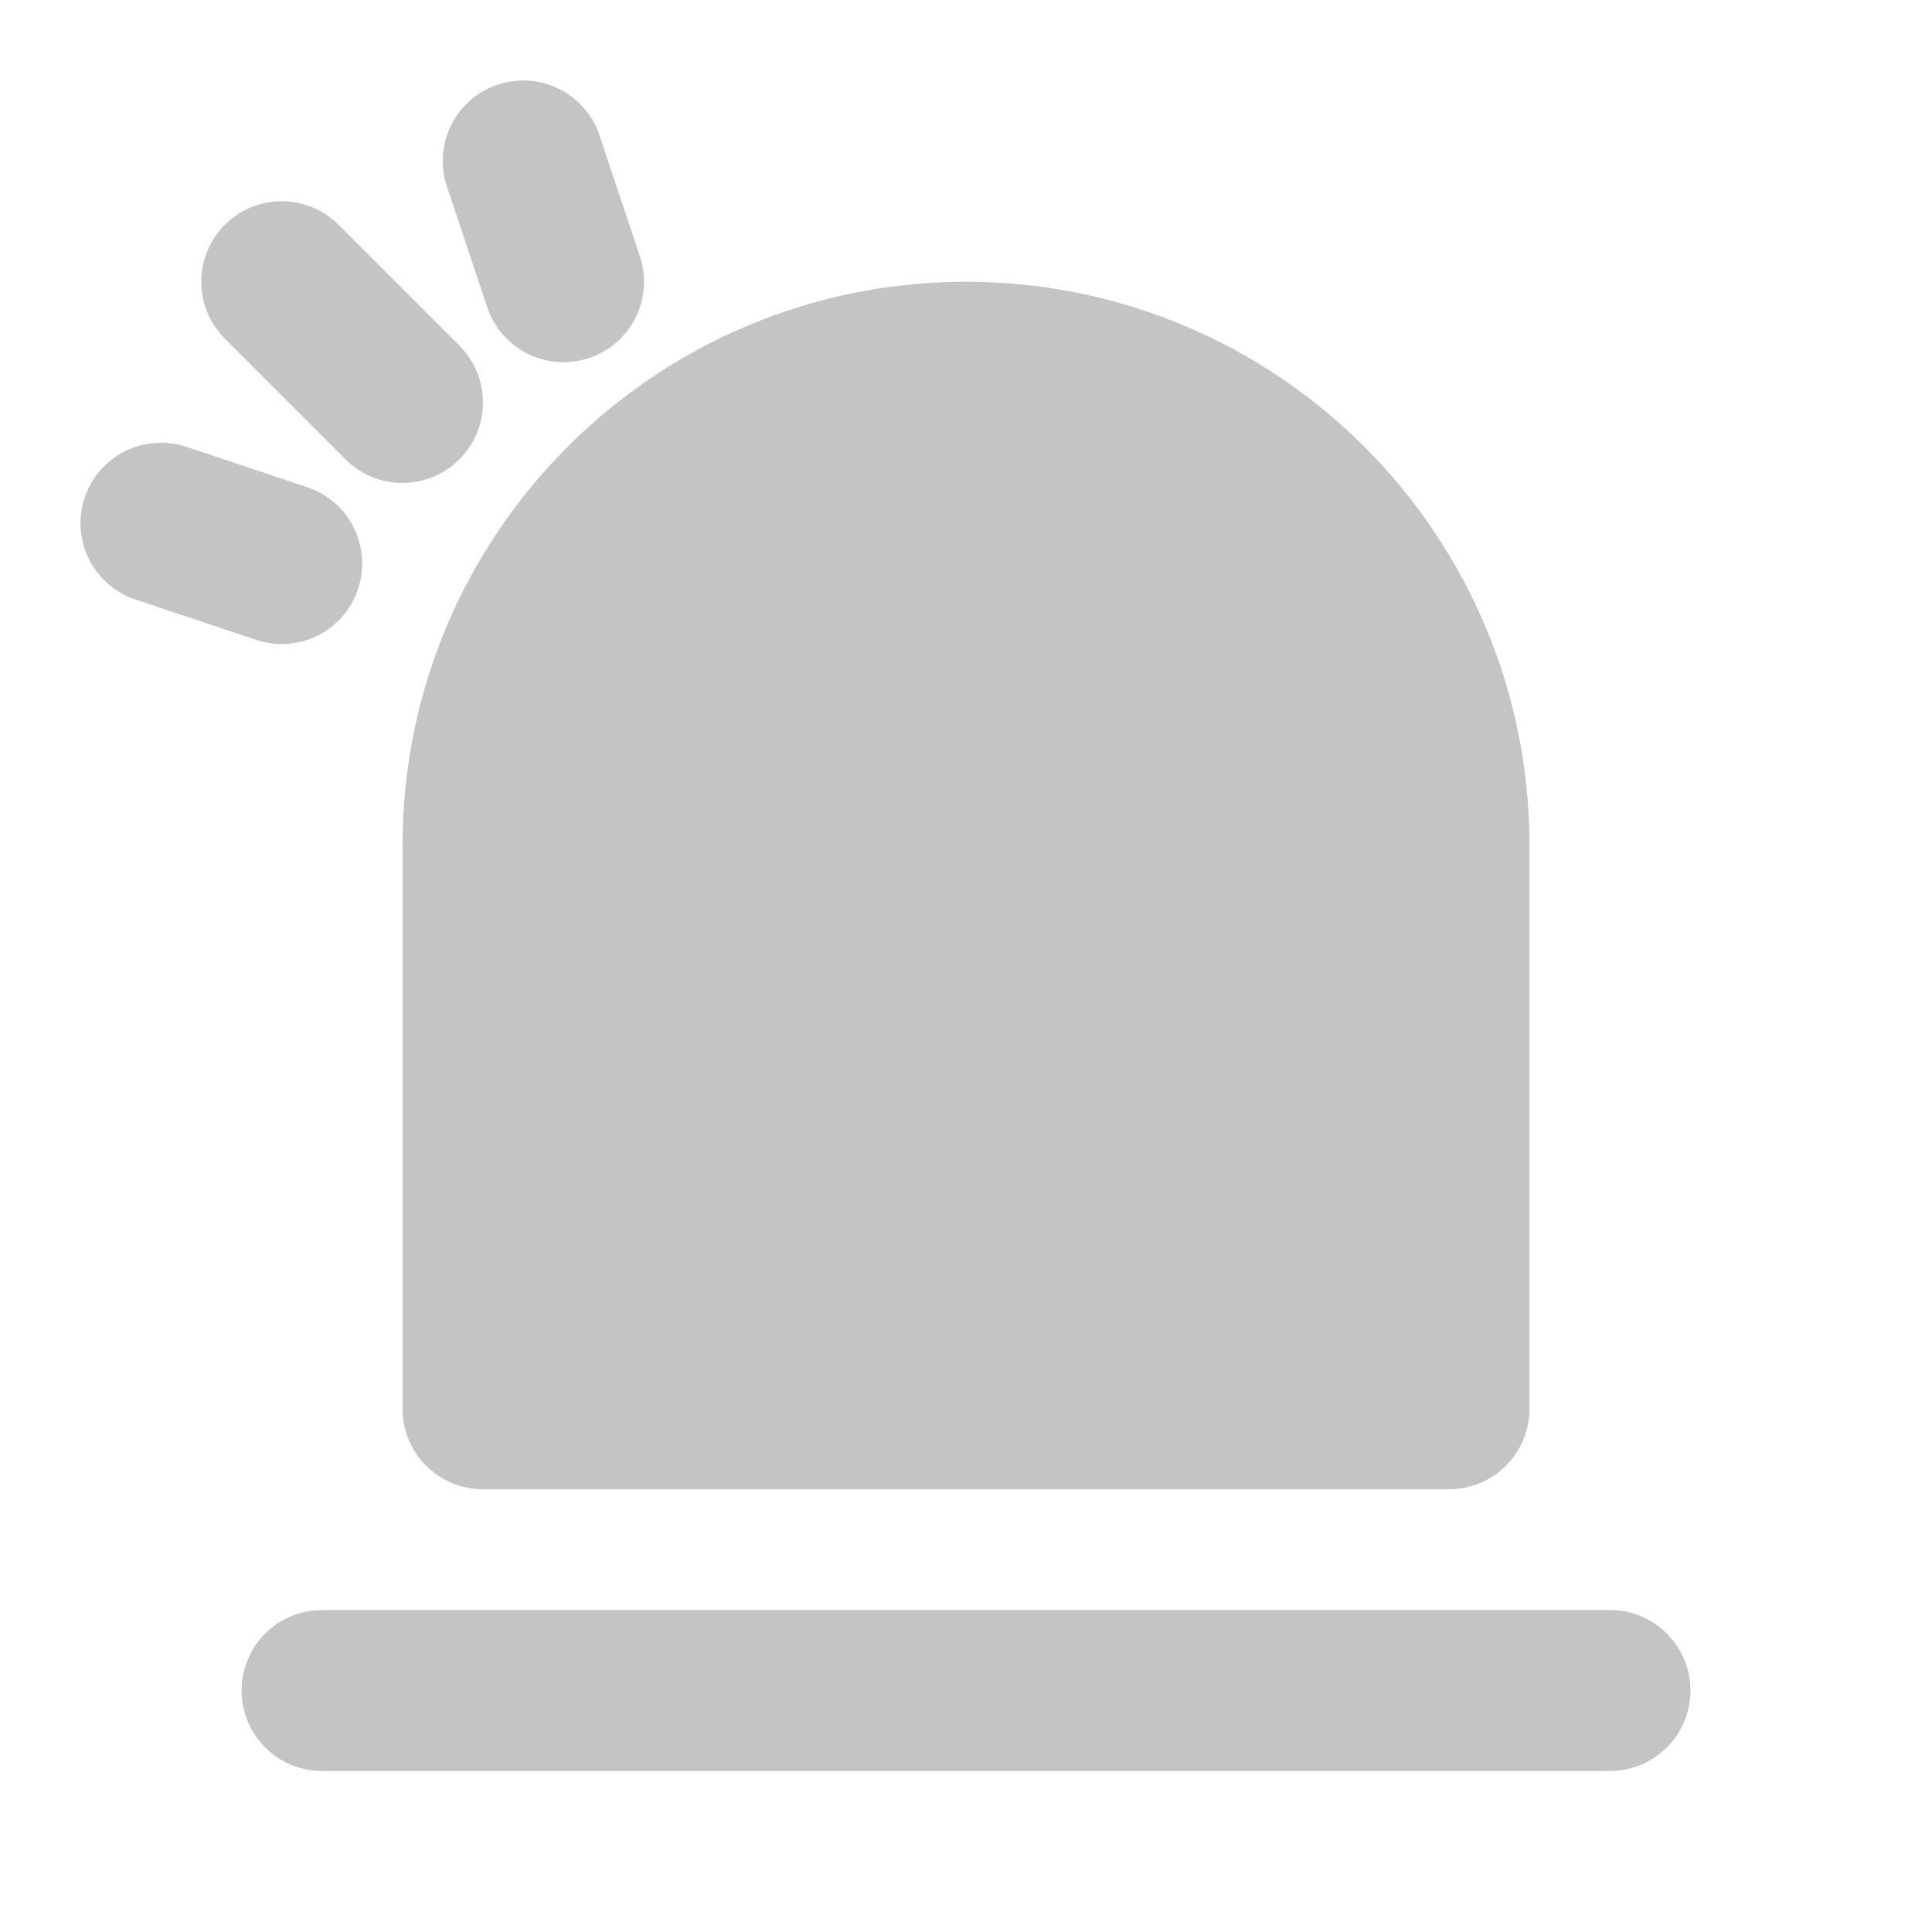
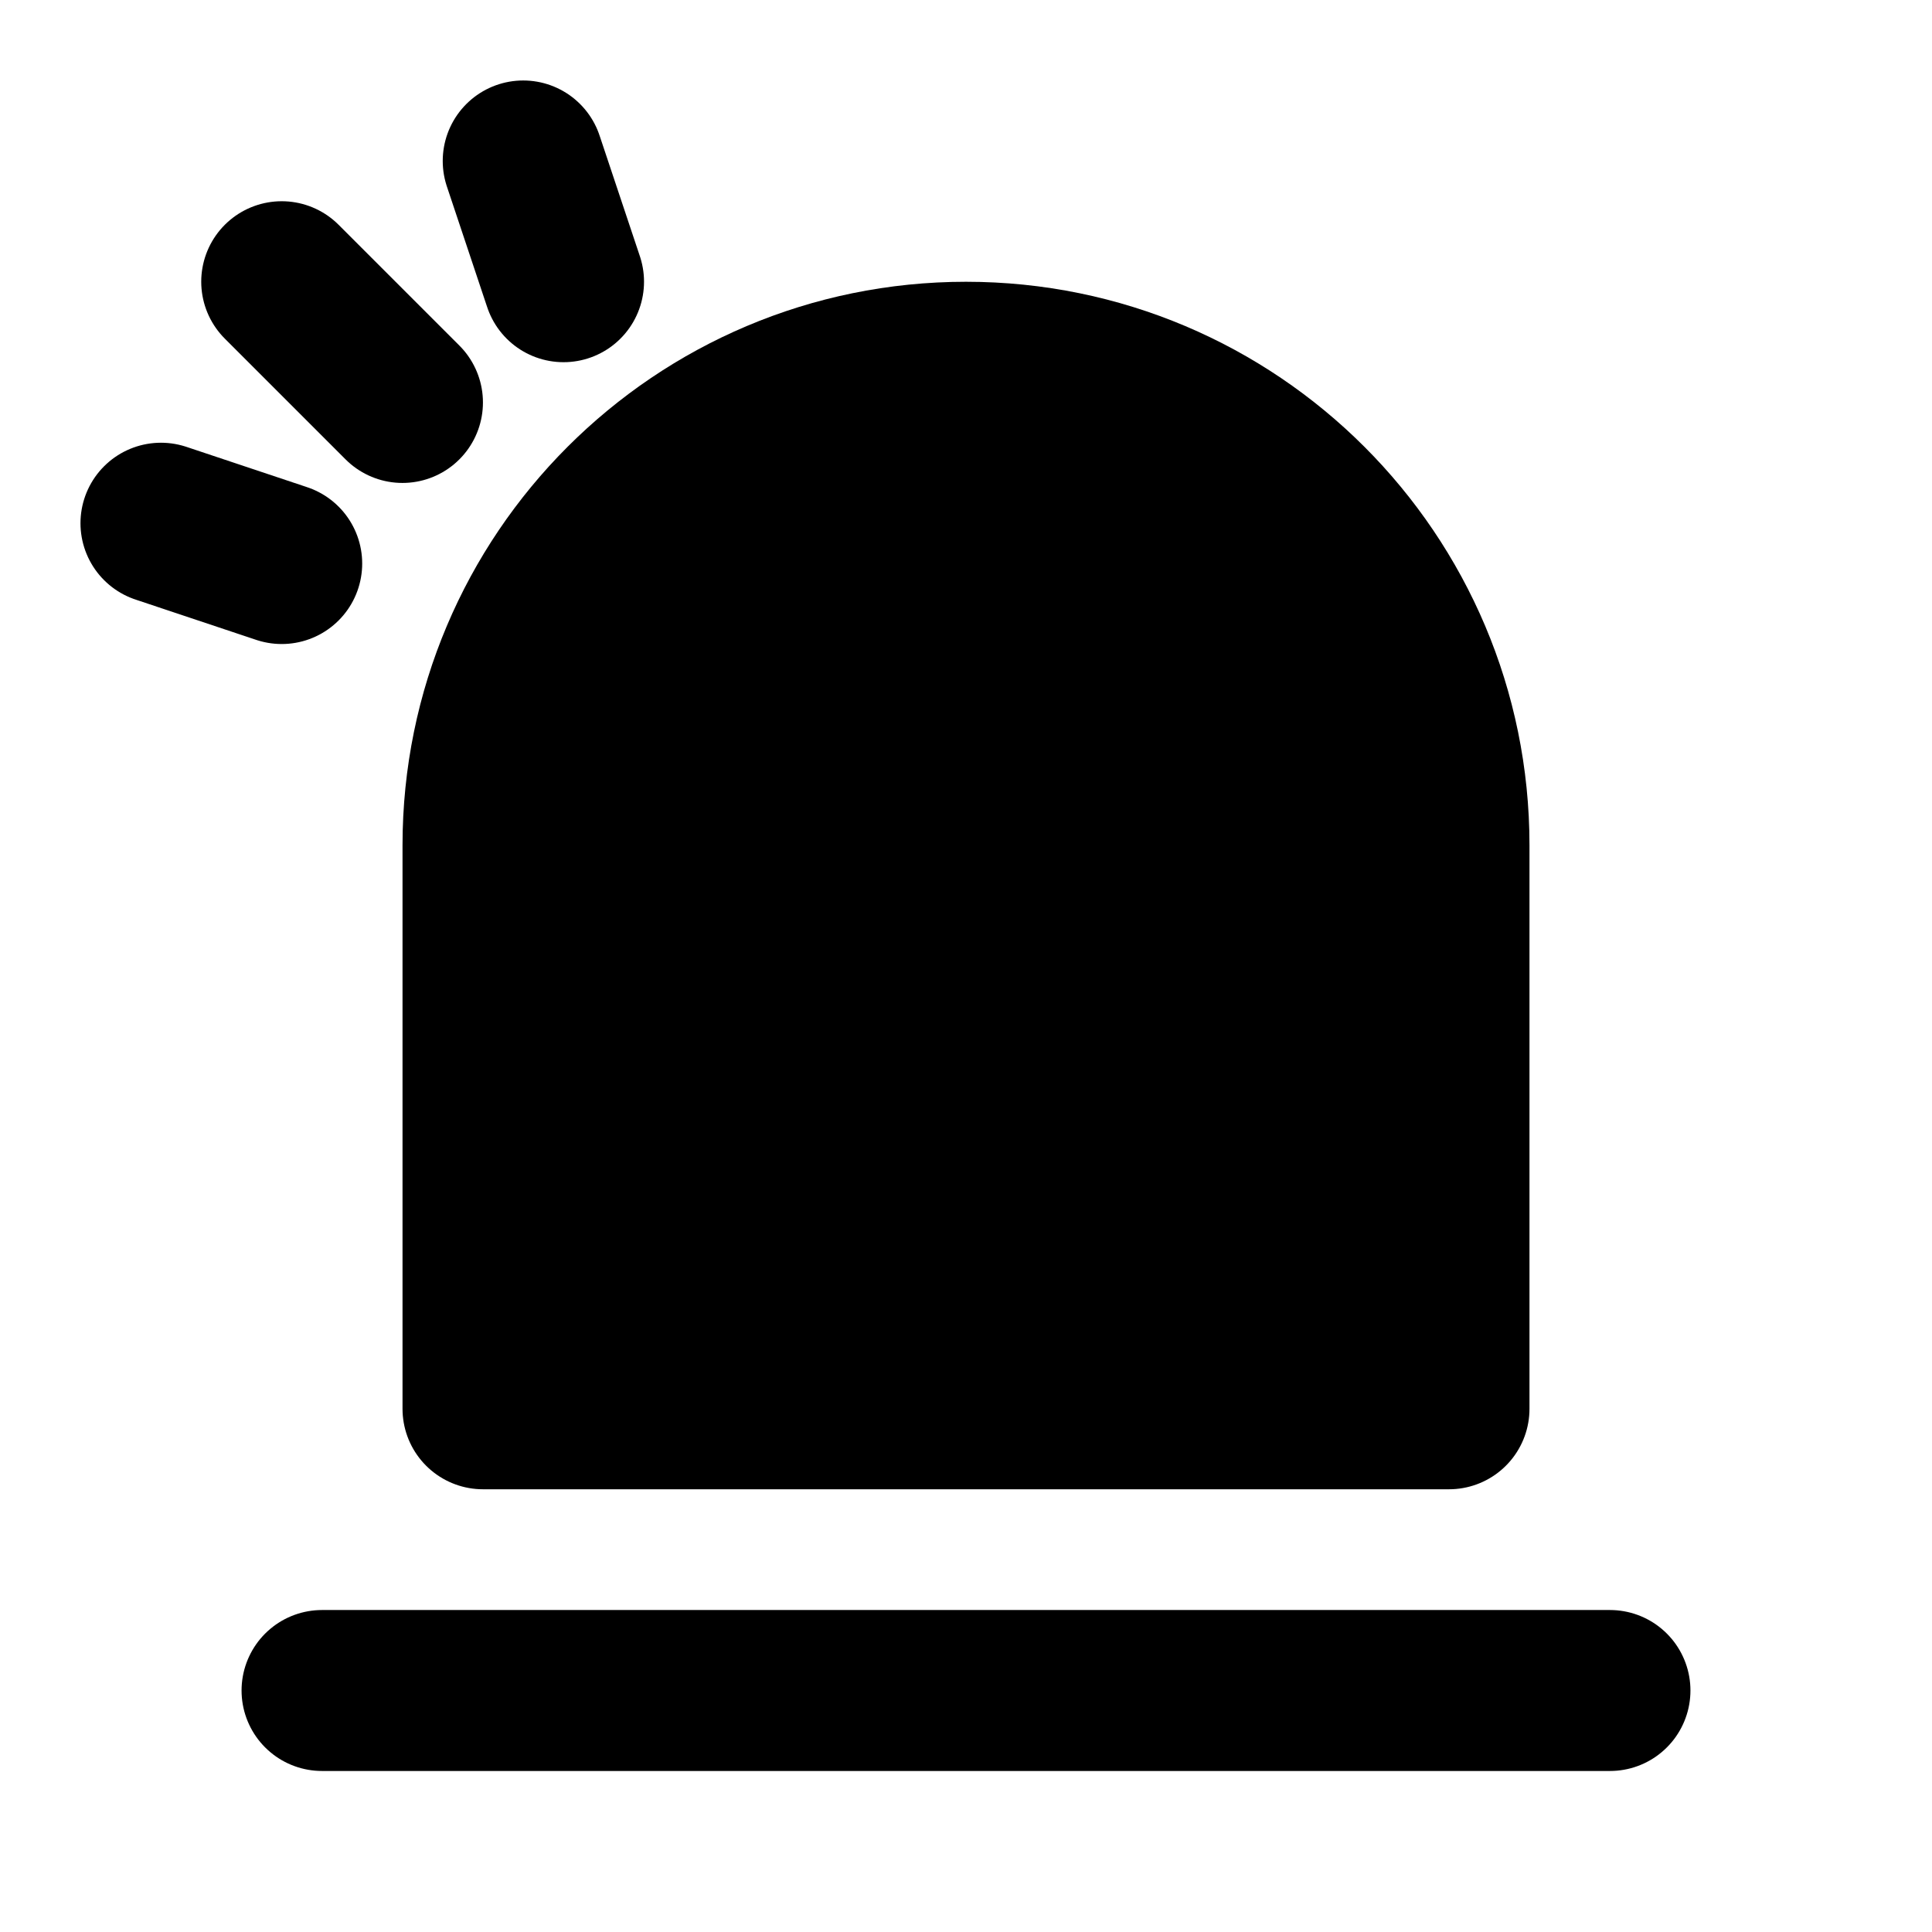
<svg xmlns="http://www.w3.org/2000/svg" width="16" height="16" viewBox="0 0 16 16" fill="none">
-   <path d="M12 11.667L4 11.667L4 7C4 4.791 5.791 3 8 3C10.209 3 12 4.791 12 7L12 11.667Z" stroke="rgba(196, 196, 196, 1)" stroke-width="1.333" stroke-linejoin="round" fill="#C4C4C4">
+   <path d="M12 11.667L4 11.667L4 7C4 4.791 5.791 3 8 3C10.209 3 12 4.791 12 7L12 11.667Z" stroke="currentColor" stroke-width="1.333" stroke-linejoin="round" fill="currentColor">
</path>
-   <path stroke="rgba(196, 196, 196, 1)" stroke-width="1.333" stroke-linejoin="round" stroke-linecap="round" d="M2.667 14L13.333 14">
+   <path stroke="currentColor" stroke-width="1.333" stroke-linejoin="round" stroke-linecap="round" d="M2.667 14L13.333 14">
</path>
-   <path stroke="rgba(196, 196, 196, 1)" stroke-width="1.333" stroke-linejoin="round" stroke-linecap="round" d="M1.333 4.333L2.333 4.667">
+   <path stroke="currentColor" stroke-width="1.333" stroke-linejoin="round" stroke-linecap="round" d="M1.333 4.333L2.333 4.667">
</path>
-   <path stroke="rgba(196, 196, 196, 1)" stroke-width="1.333" stroke-linejoin="round" stroke-linecap="round" d="M4.333 1.333L4.667 2.333">
+   <path stroke="currentColor" stroke-width="1.333" stroke-linejoin="round" stroke-linecap="round" d="M4.333 1.333L4.667 2.333">
</path>
-   <path stroke="rgba(196, 196, 196, 1)" stroke-width="1.333" stroke-linejoin="round" stroke-linecap="round" d="M3.333 3.333L2.333 2.333">
+   <path stroke="currentColor" stroke-width="1.333" stroke-linejoin="round" stroke-linecap="round" d="M3.333 3.333L2.333 2.333">
</path>
</svg>
